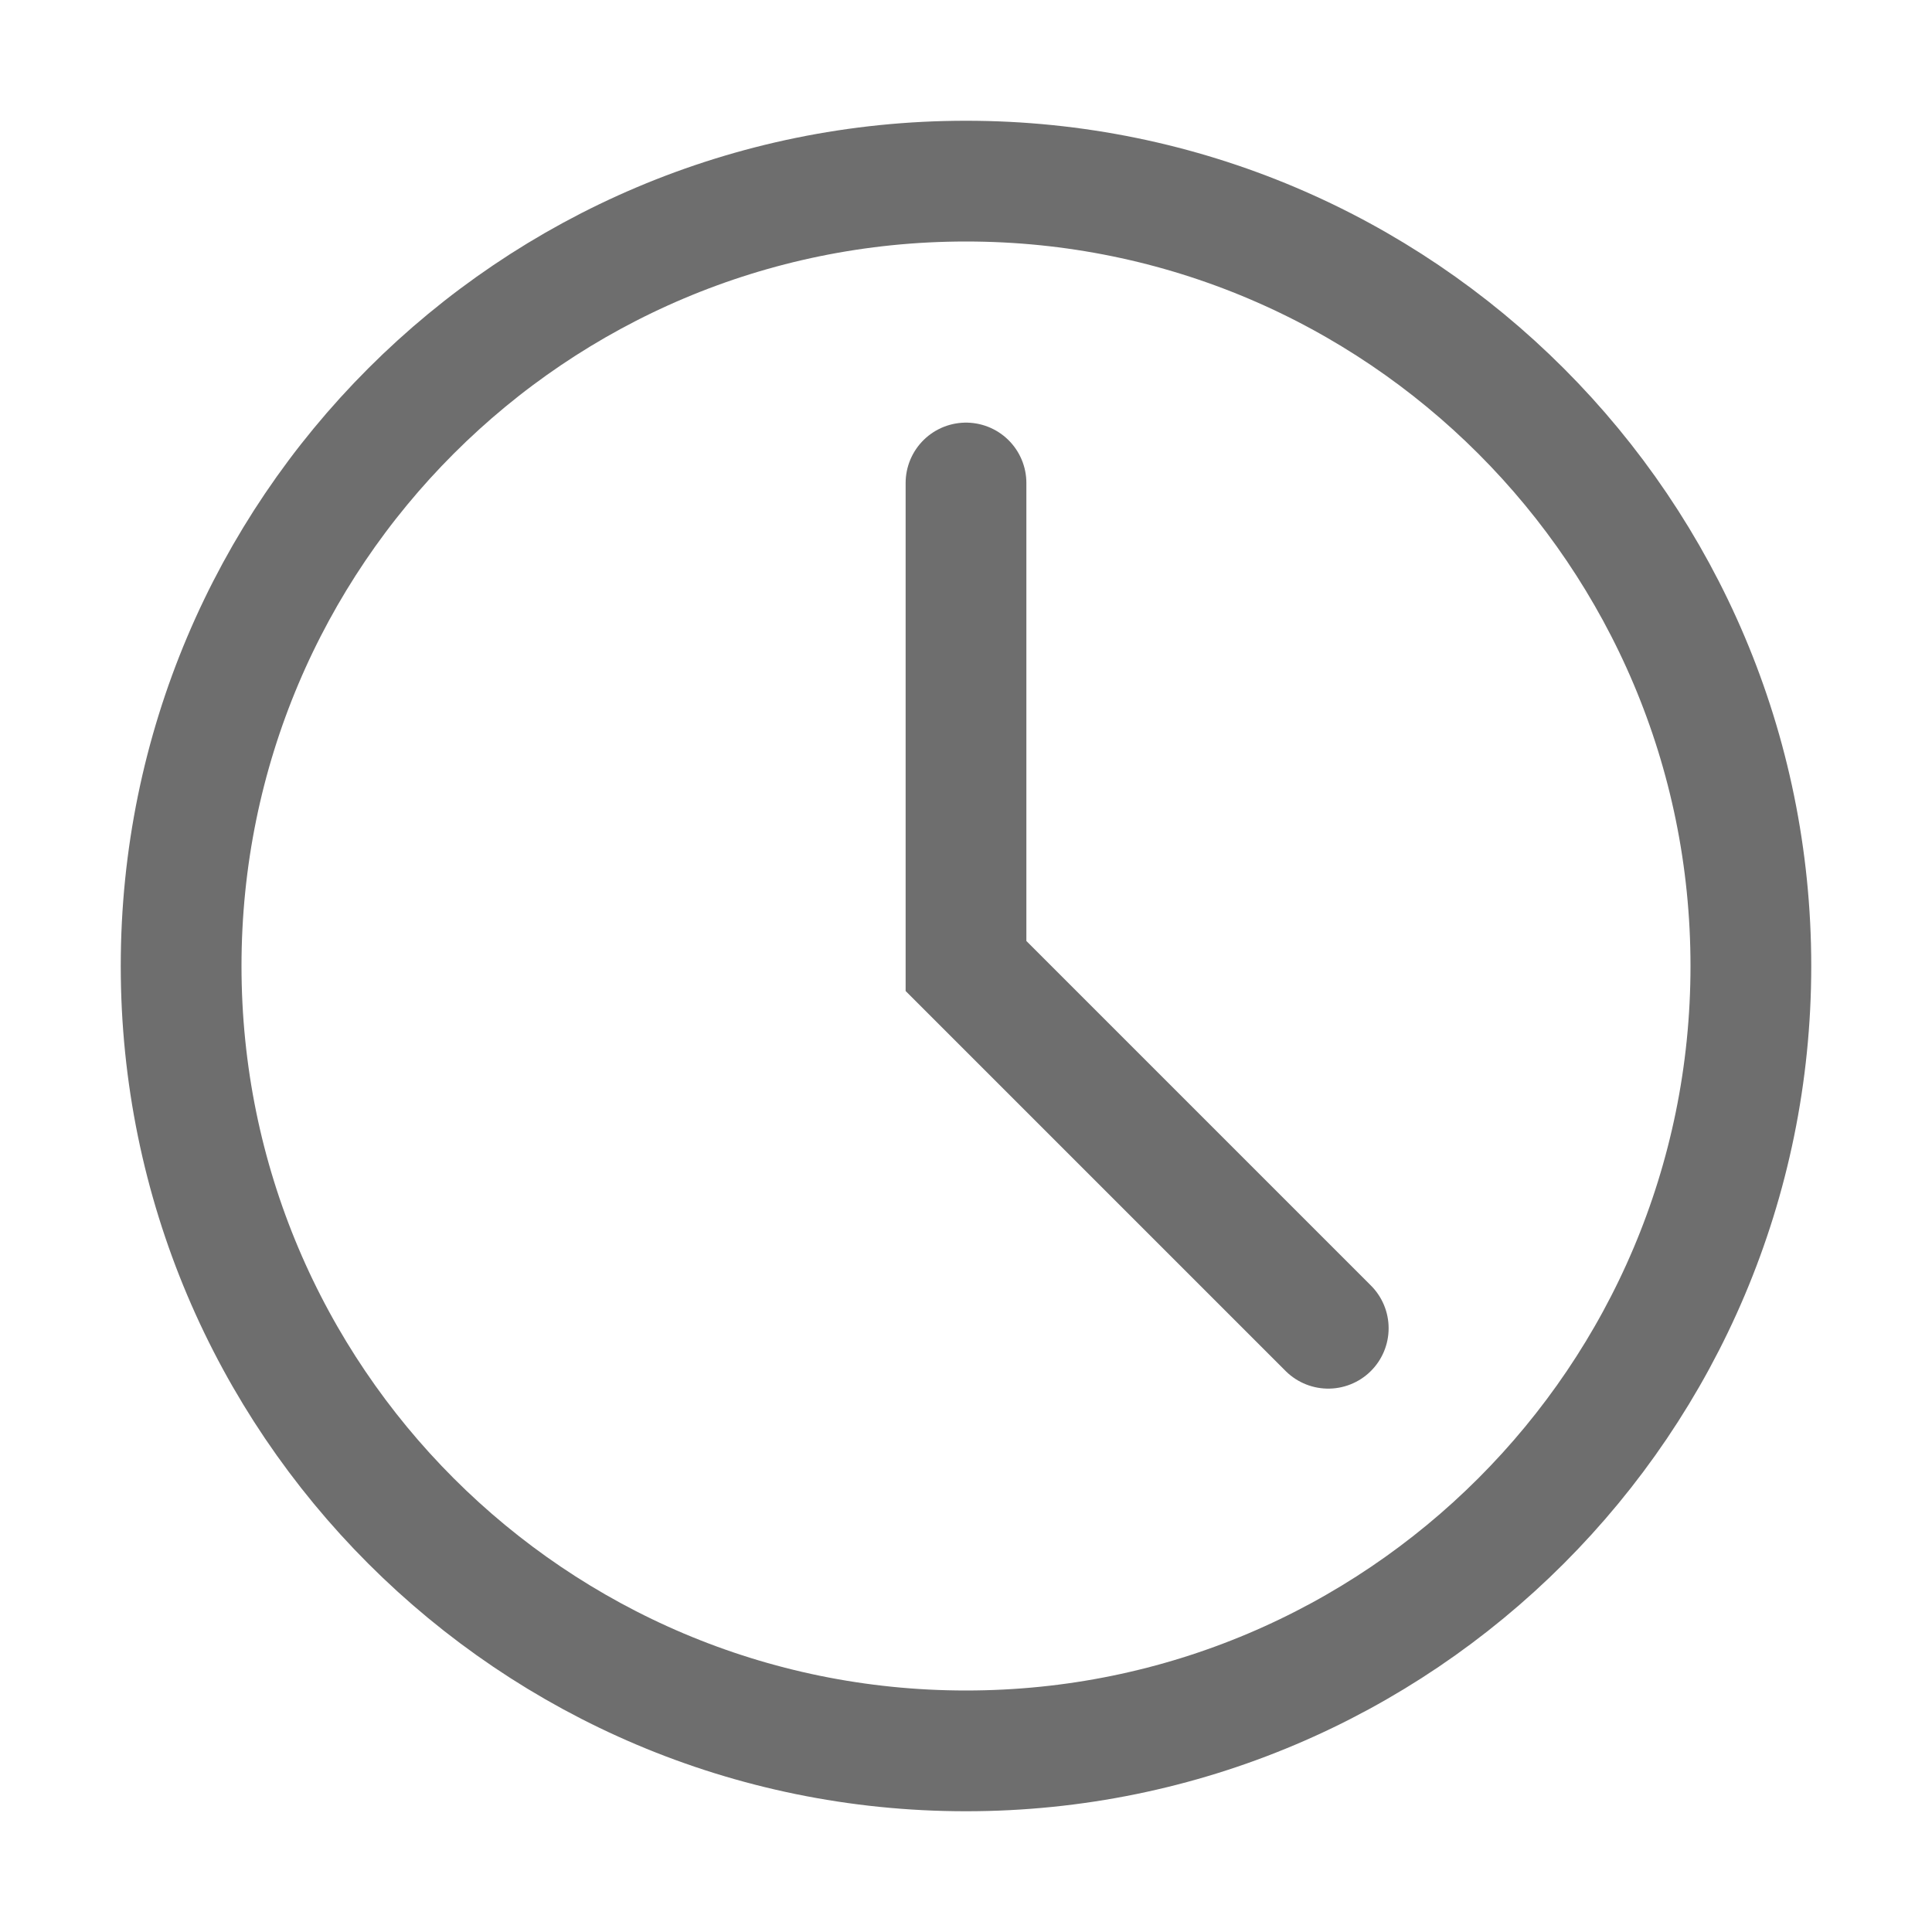
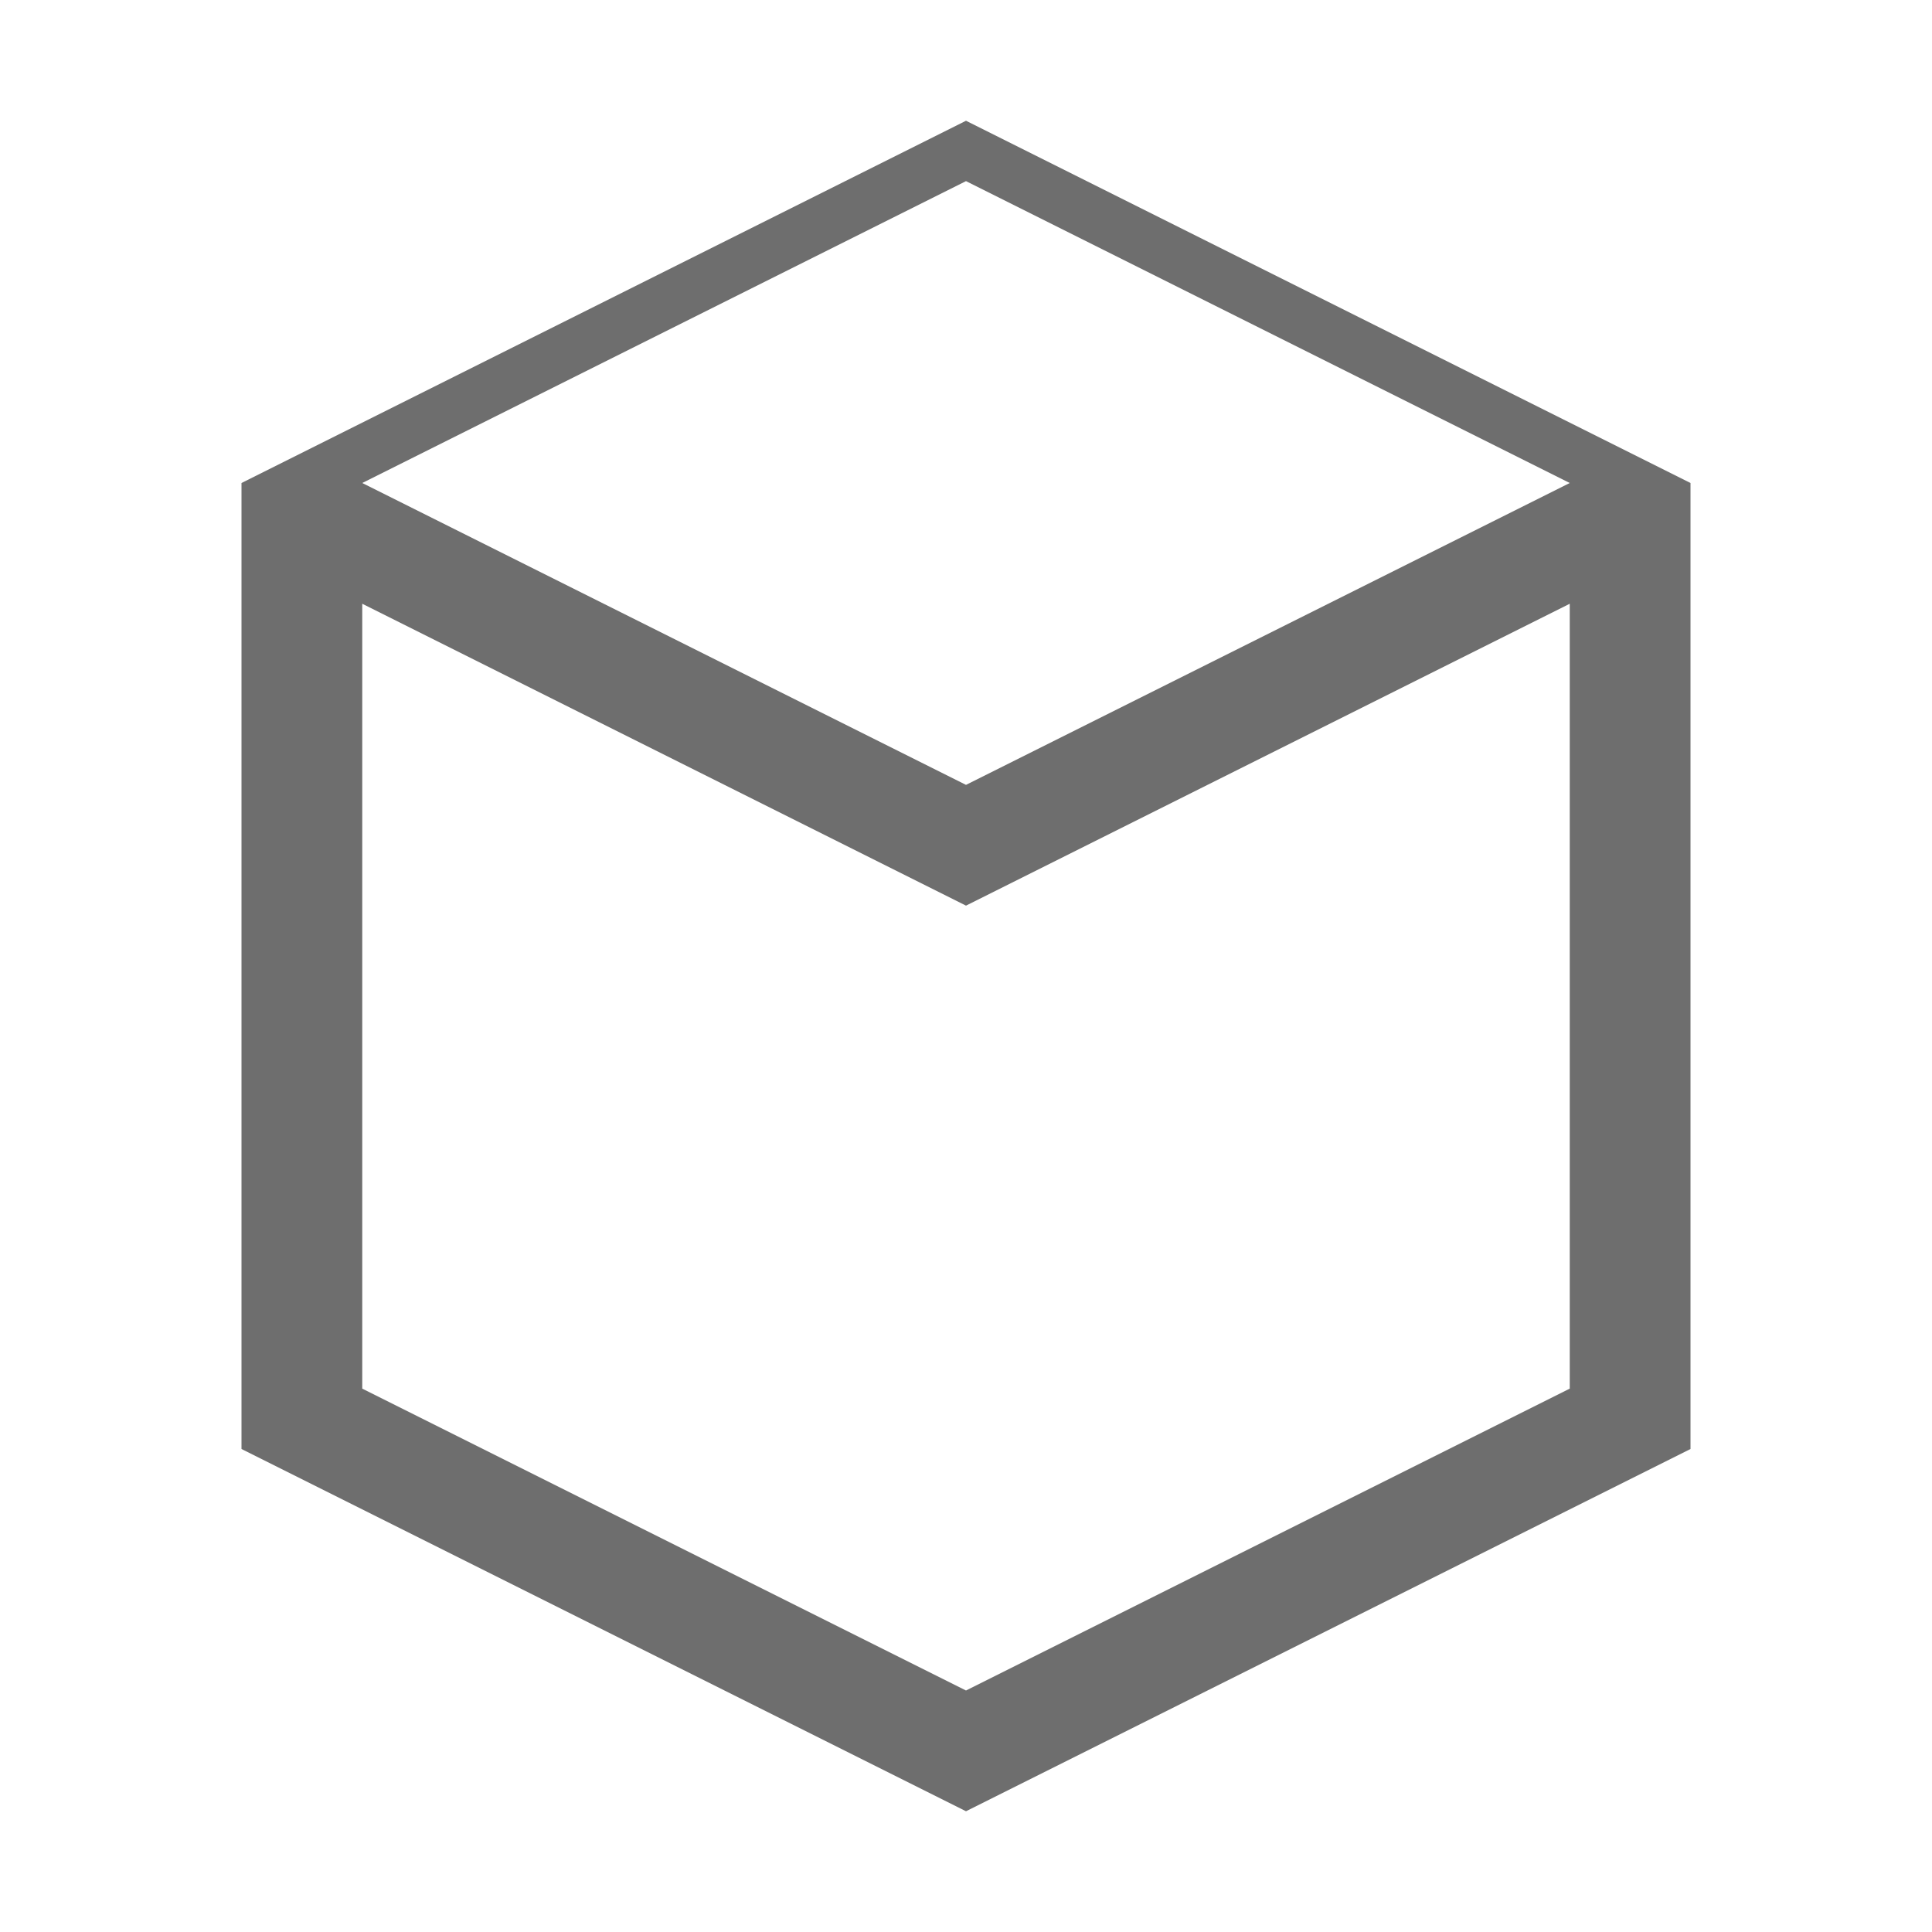
<svg xmlns="http://www.w3.org/2000/svg" width="16" height="16" viewBox="0 0 16 16">
-   <g fill="none" fill-rule="evenodd">
-     <path d="M8 1.5c3.59 0 6.5 2.91 6.5 6.5s-2.91 6.5-6.5 6.5S1.5 11.59 1.5 8 4.41 1.5 8 1.5z" stroke="#6E6E6E" />
-     <path d="M8 4v4l3 3" stroke="#6E6E6E" stroke-linecap="round" />
-   </g>
+   <path fill="#6E6E6E" d="M8,1L2,4v8l6,3l6-3V4L8,1z M8,14l-5-2.5V5l5,2.5V14z M8,6.5L3,4l5-2.5L13,4L8,6.5z M13,11.5L8,14V7.5l5-2.5V11.5z" />
</svg>
